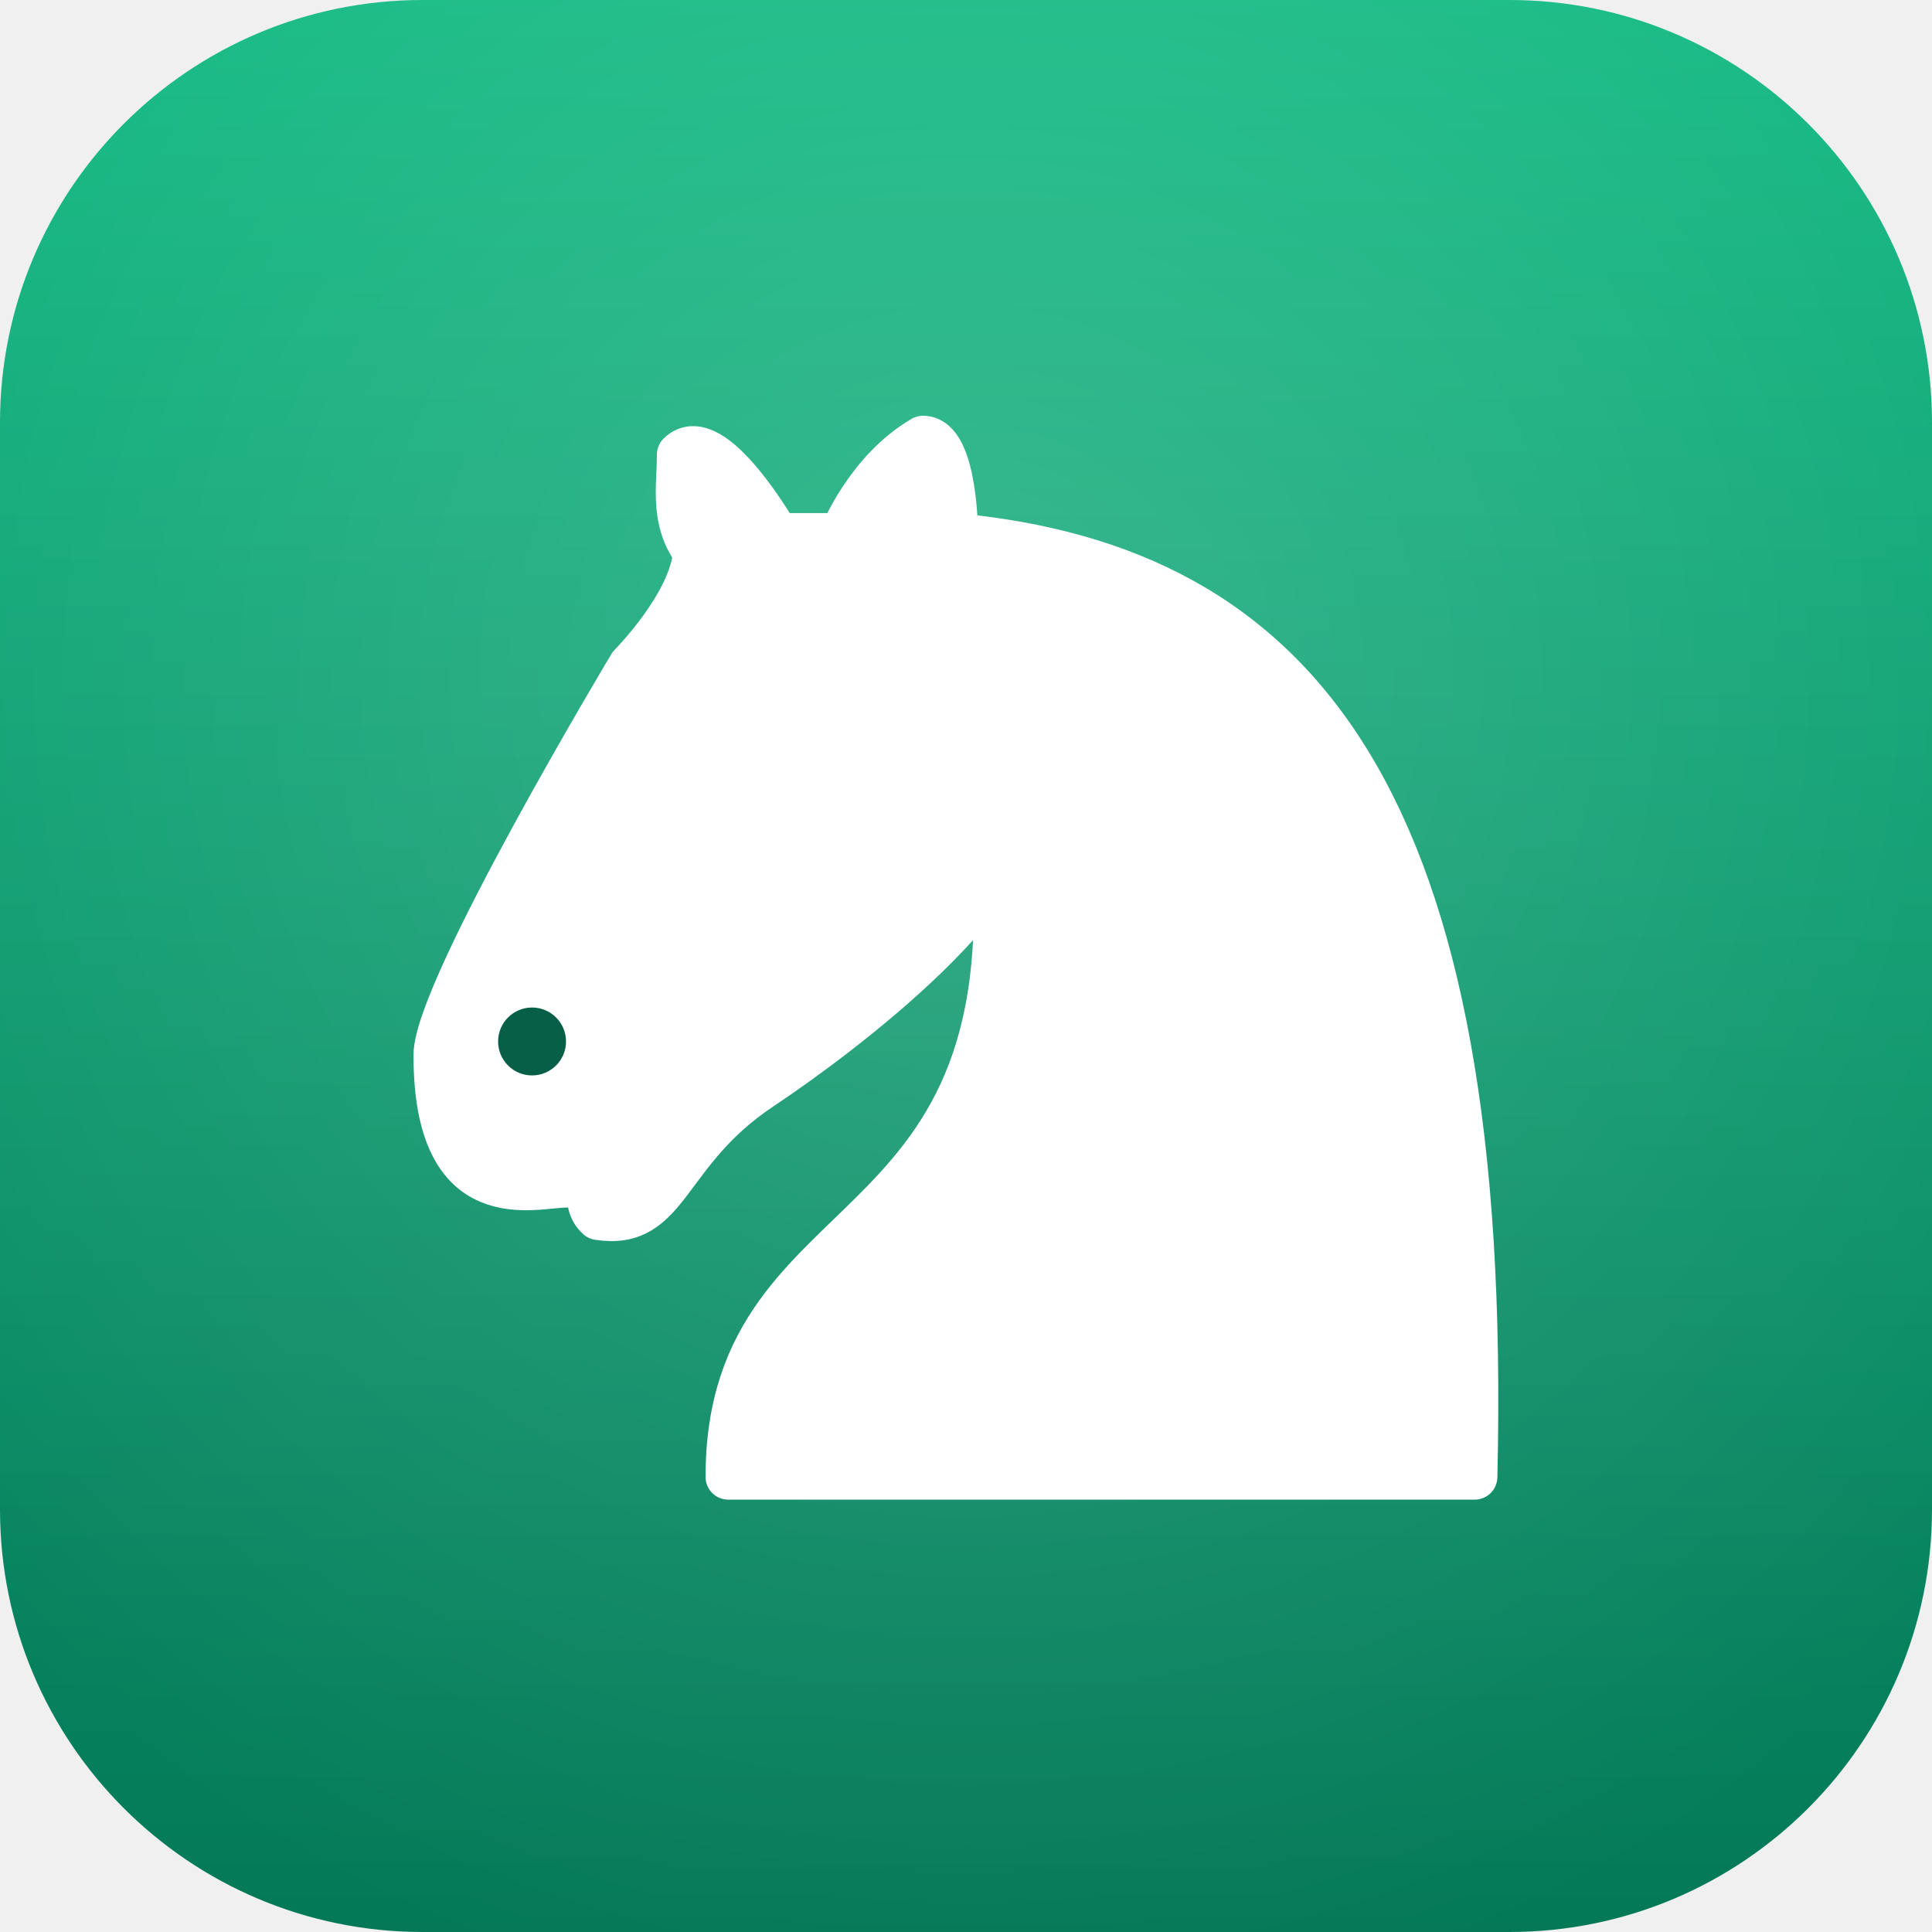
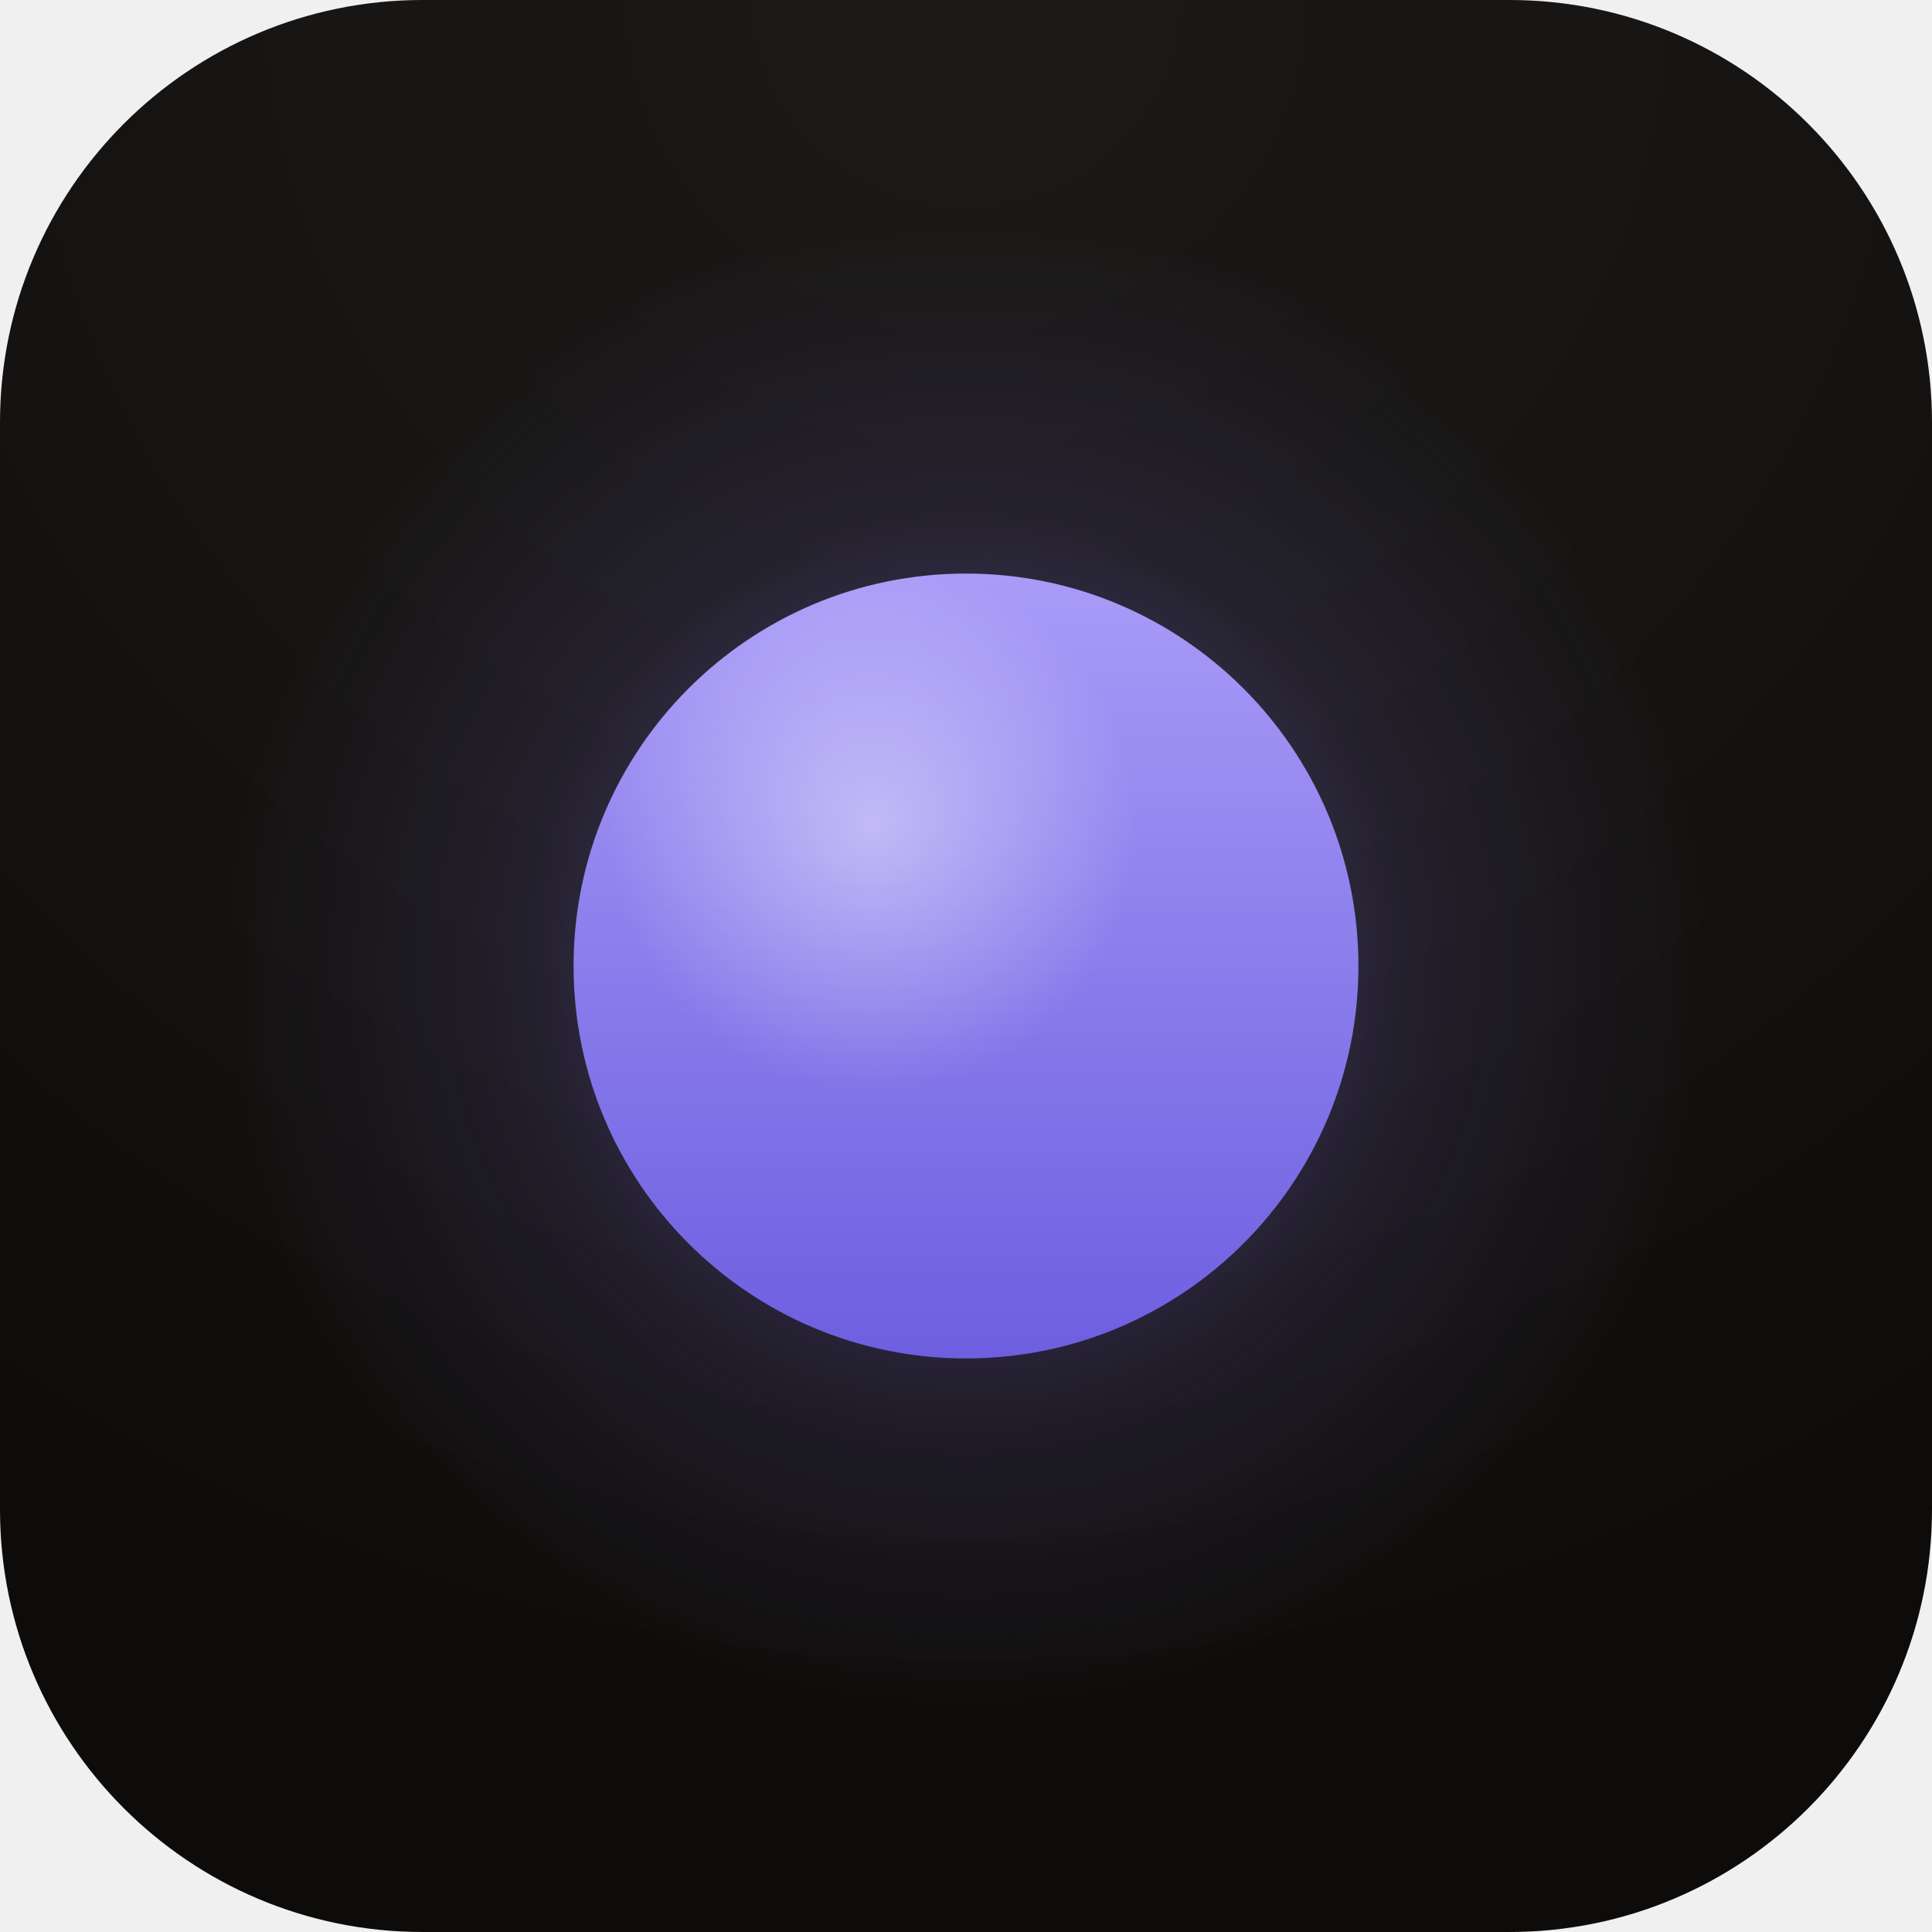
<svg xmlns="http://www.w3.org/2000/svg" width="512" height="512" viewBox="0 0 512 512">
  <defs>
-     <linearGradient id="bg" x1="0" y1="0" x2="0" y2="1">
-       <stop offset="0" stop-color="#10b981" />
-       <stop offset="1" stop-color="#047857" />
-     </linearGradient>
-     <radialGradient id="glow" cx="0.5" cy="0.35" r="0.7">
-       <stop offset="0" stop-color="#ffffff" stop-opacity="0.18" />
+     <radialGradient id="topglow" cx="0.5" cy="0" r="0.95">
+       <stop offset="0" stop-color="#ffffff" stop-opacity="0.06" />
      <stop offset="1" stop-color="#ffffff" stop-opacity="0" />
    </radialGradient>
+     <radialGradient id="halo" cx="0.5" cy="0.5" r="0.5">
+       <stop offset="0" stop-color="#8b7bf2" stop-opacity="0.55" />
+       <stop offset="0.6" stop-color="#8b7bf2" stop-opacity="0.12" />
+       <stop offset="1" stop-color="#8b7bf2" stop-opacity="0" />
+     </radialGradient>
+     <linearGradient id="dot" x1="0" y1="0" x2="0" y2="1">
+       <stop offset="0" stop-color="#a99bf7" />
+       <stop offset="1" stop-color="#6d5fe0" />
+     </linearGradient>
+     <radialGradient id="sheen" cx="0.38" cy="0.32" r="0.62">
+       <stop offset="0" stop-color="#ffffff" stop-opacity="0.42" />
+       <stop offset="0.55" stop-color="#ffffff" stop-opacity="0" />
+     </radialGradient>
  </defs>
-   <rect width="512" height="512" rx="112" fill="url(#bg)" />
-   <rect width="512" height="512" rx="112" fill="url(#glow)" />
-   <g transform="translate(64 56) scale(8.6)" fill="#ffffff" stroke="#ffffff" stroke-width="1.4" stroke-linejoin="round" stroke-linecap="round">
-     <path d="M22 10c10.5 1 16.5 8 16 29H15c0-9 10-6.5 8-21" />
-     <path d="M24 18c.38 2.91-5.55 7.37-8 9-3 2-2.82 4.34-5 4-1.042-.94 1.41-3.04 0-3-1 0 .19 1.23-1 2-1 0-4.003 1-4-4 0-2 6-12 6-12s1.89-1.9 2-3.5c-.73-.994-.5-2-.5-3 1-1 3 2.5 3 2.5h2s.78-1.992 2.5-3c1 0 1 3 1 3" />
-   </g>
-   <circle cx="141" cy="276" r="9" fill="#065f46" />
+   <rect width="512" height="512" rx="112" fill="#0e0c0a" />
+   <rect width="512" height="512" rx="112" fill="url(#topglow)" />
+   <circle cx="256" cy="256" r="200" fill="url(#halo)" />
+   <circle cx="256" cy="256" r="104" fill="url(#dot)" />
+   <circle cx="256" cy="256" r="104" fill="url(#sheen)" />
</svg>
